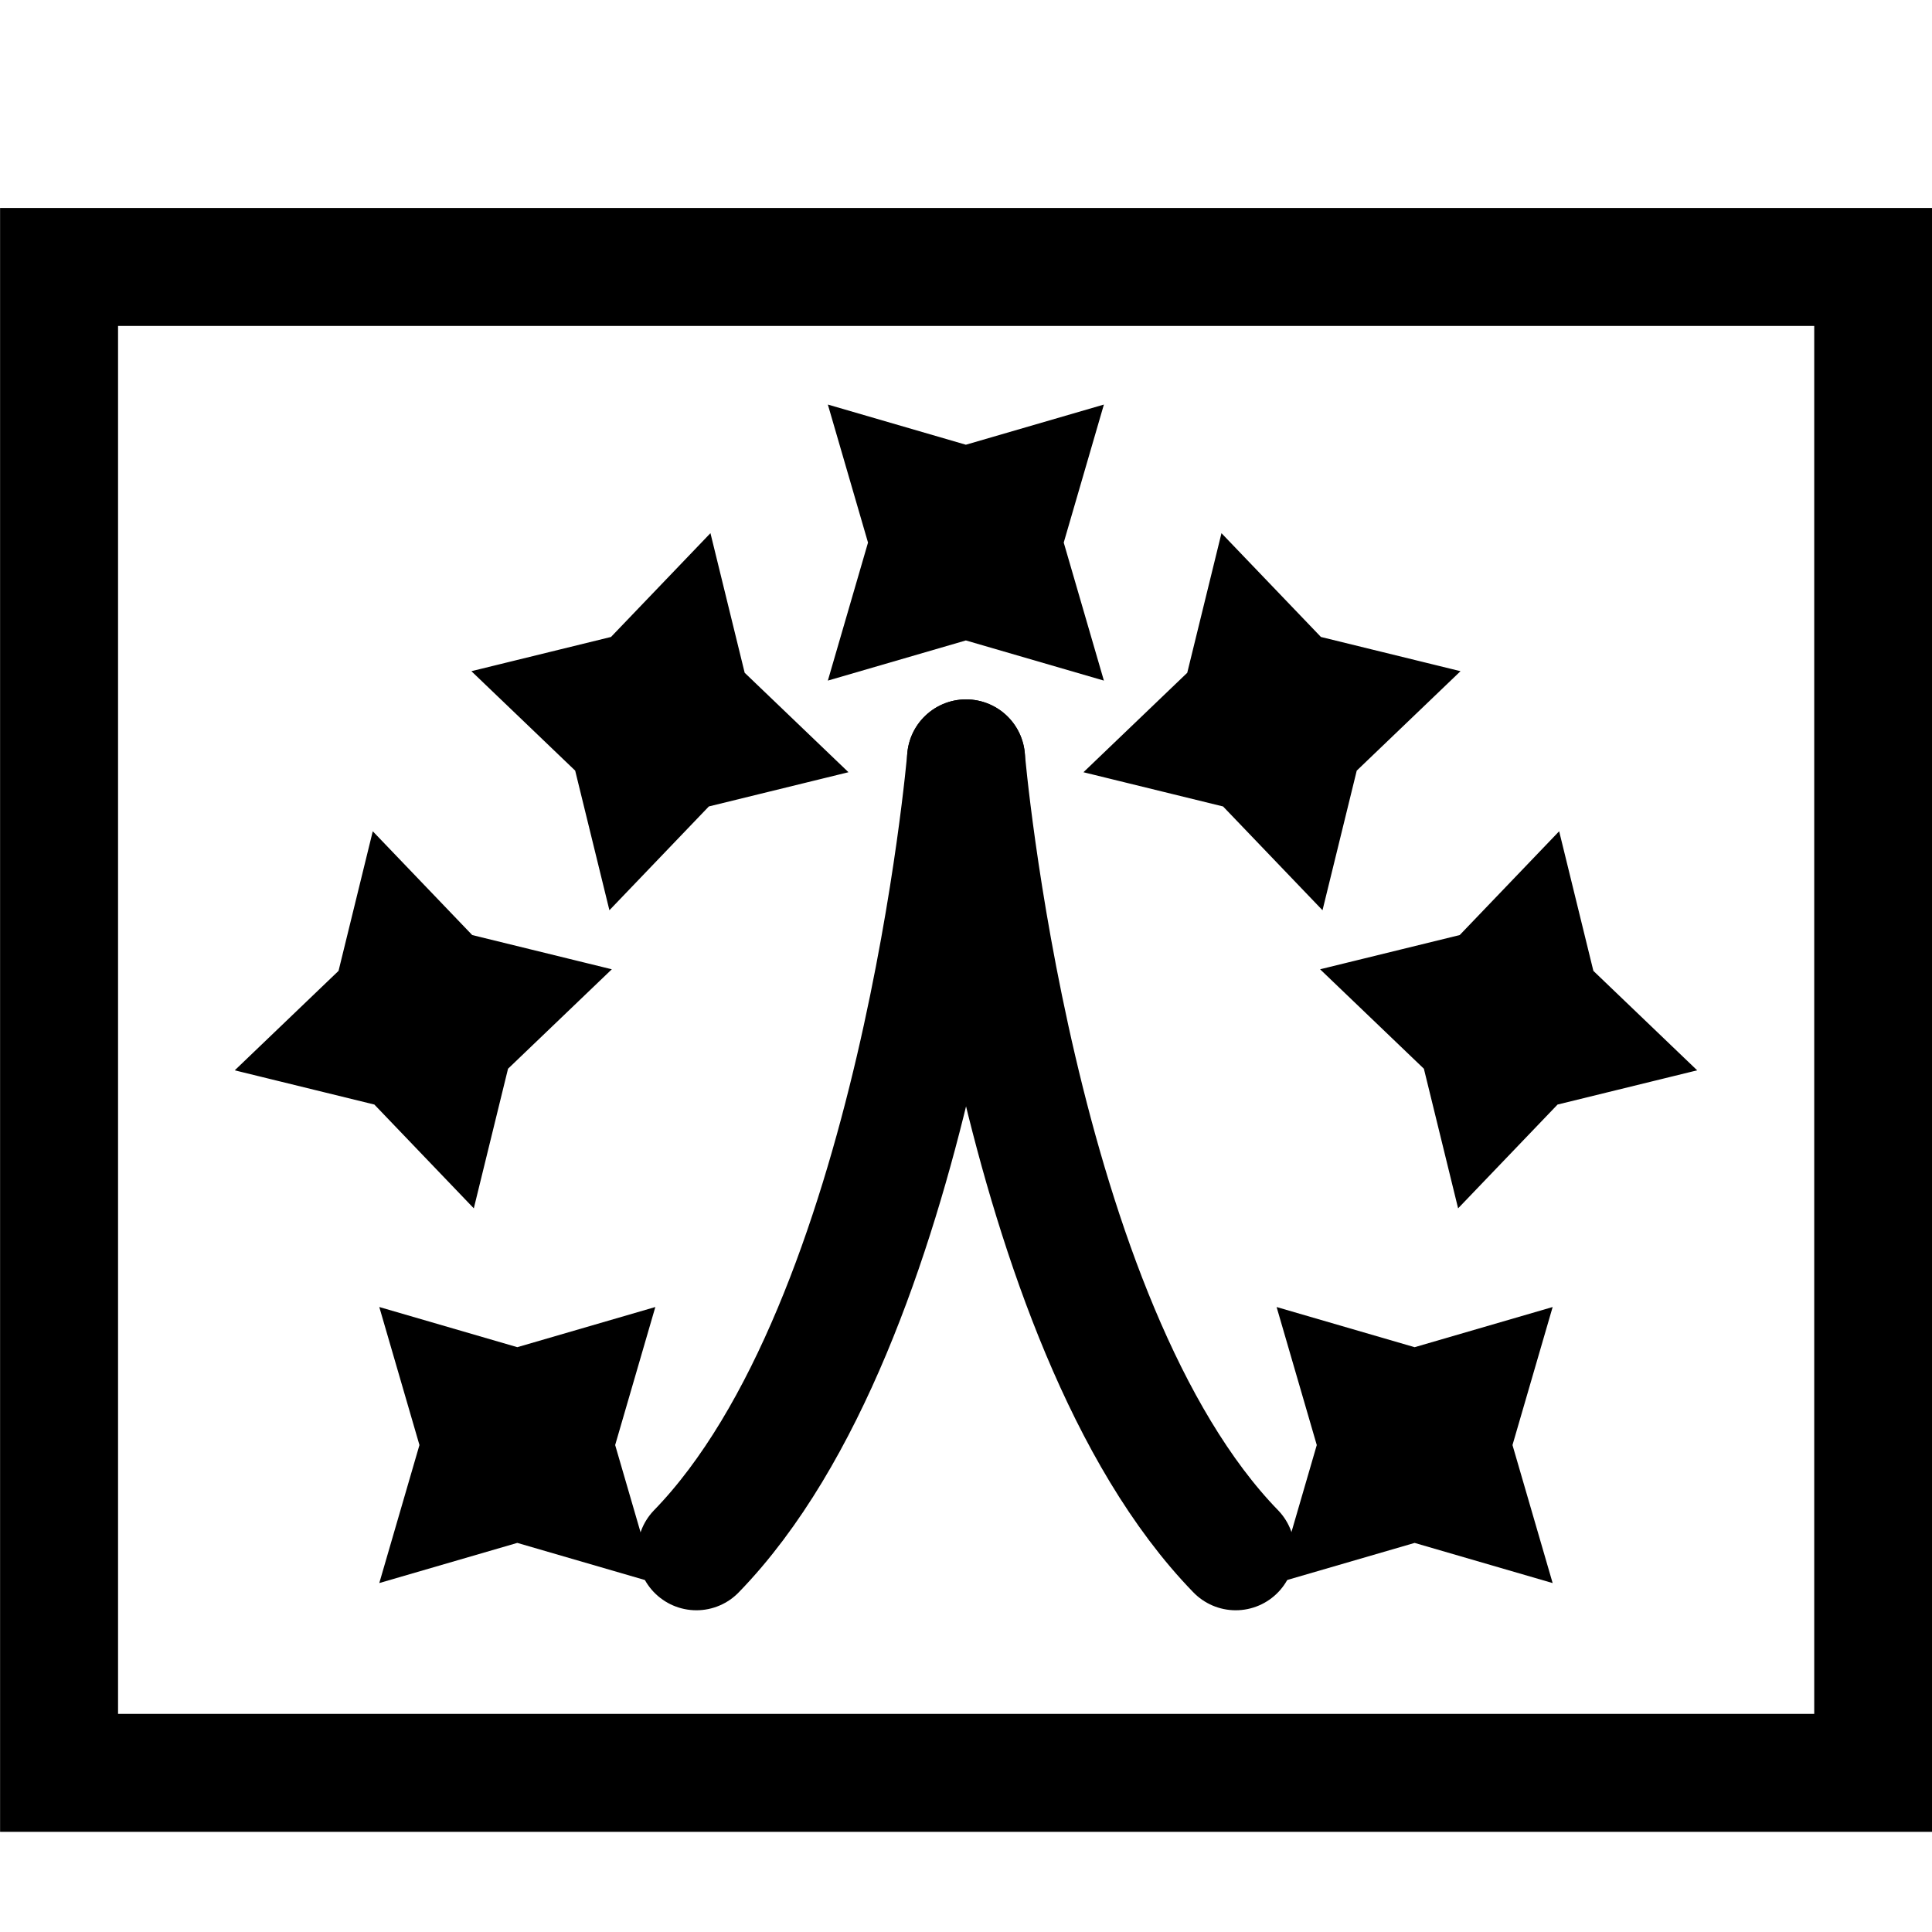
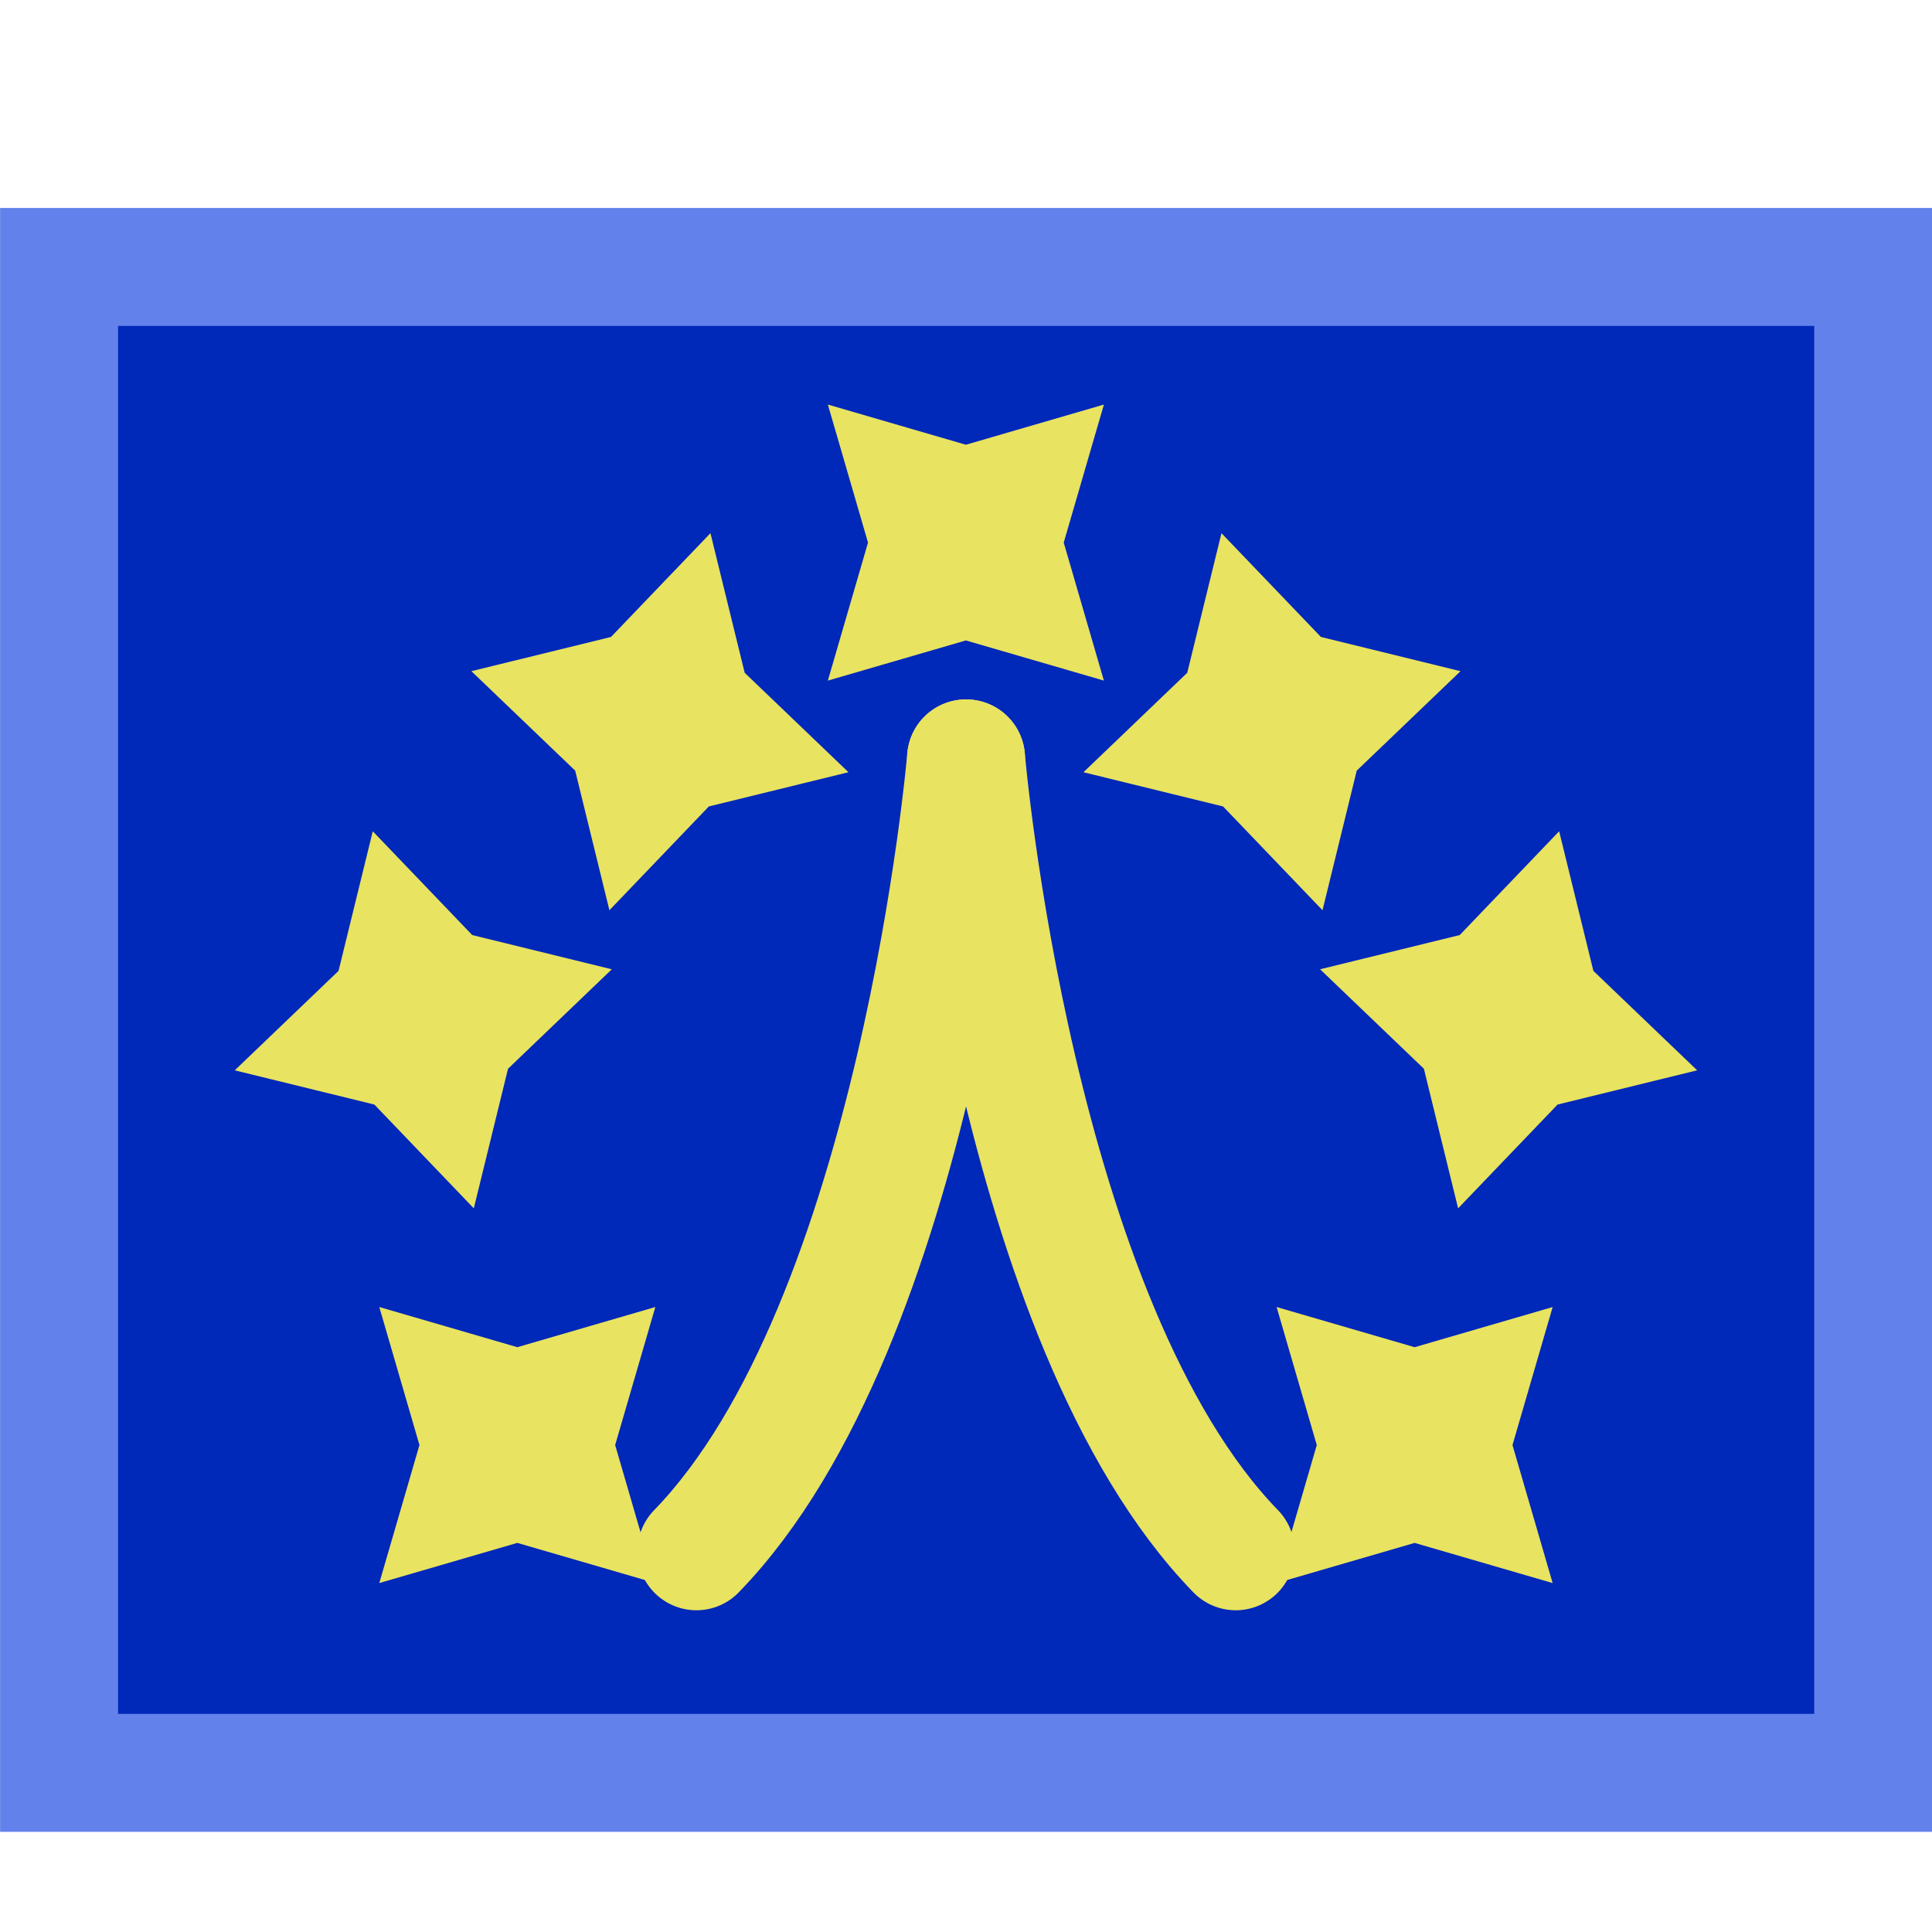
<svg xmlns="http://www.w3.org/2000/svg" width="32" height="32" viewBox="0 0 8.467 8.467" version="1.1" id="svg8">
  <defs id="defs2" />
-   <g style="stroke-width:0.529;stroke-miterlimit:4;stroke-dasharray:none" id="layer1" transform="matrix(0.9762137,0,0,0.9762137,0.1006952,-281.5639)">
-     <g style="stroke-width:0.434;stroke-miterlimit:4;stroke-dasharray:none" id="g1485" transform="matrix(1.220293,0,0,1.220293,-0.9325725,-64.54642)">
-       <rect y="290.233" x="0.897" height="5.54" width="6.674" id="rect1377" style="fill:none;fill-opacity:1;stroke:#000000;stroke-width:0.434;stroke-miterlimit:4;stroke-dasharray:none;stroke-opacity:1" />
-       <g style="stroke-width:0.434;stroke-miterlimit:4;stroke-dasharray:none" transform="translate(-0.05433415,0.2258599)" id="g1399">
-         <path style="fill:none;stroke:#000000;stroke-width:0.434;stroke-linecap:round;stroke-linejoin:miter;stroke-miterlimit:4;stroke-dasharray:none;stroke-opacity:1" d="m 4.288,291.815 c 0,0 -0.177,2.078 -0.992,2.917" id="path1379" />
-         <path style="fill:none;stroke:#000000;stroke-width:0.434;stroke-linecap:round;stroke-linejoin:miter;stroke-miterlimit:4;stroke-dasharray:none;stroke-opacity:1" d="m 4.288,291.815 c 0,0 0.177,2.078 0.992,2.917" id="path1379-9" />
+   <g style="stroke-width:0.529;stroke-miterlimit:4;stroke-dasharray:none;fill:#0028b9;fill-opacity:1" id="layer1" transform="matrix(0.9762137,0,0,0.9762137,0.1006952,-281.5639)">
+     <g style="stroke-width:0.434;stroke-miterlimit:4;stroke-dasharray:none;fill:#0028b9;fill-opacity:1" id="g1485" transform="matrix(1.220293,0,0,1.220293,-0.9325725,-64.54642)">
+       <rect y="290.233" x="0.897" height="5.54" width="6.674" id="rect1377" style="fill:#0028b9;fill-opacity:1;stroke:#6381ea;stroke-width:0.434;stroke-miterlimit:4;stroke-dasharray:none;stroke-opacity:1" />
+       <g style="stroke-width:0.434;stroke-miterlimit:4;stroke-dasharray:none;fill:#0028b9;fill-opacity:1;stroke:#e8e361;stroke-opacity:1" transform="translate(-0.05433415,0.2258599)" id="g1399">
+         <path style="fill:#0028b9;stroke:#e8e361;stroke-width:0.434;stroke-linecap:round;stroke-linejoin:miter;stroke-miterlimit:4;stroke-dasharray:none;stroke-opacity:1;fill-opacity:1" d="m 4.288,291.815 c 0,0 -0.177,2.078 -0.992,2.917" id="path1379" />
+         <path style="fill:#0028b9;stroke:#e8e361;stroke-width:0.434;stroke-linecap:round;stroke-linejoin:miter;stroke-miterlimit:4;stroke-dasharray:none;stroke-opacity:1;fill-opacity:1" d="m 4.288,291.815 c 0,0 0.177,2.078 0.992,2.917" id="path1379-9" />
      </g>
-       <path d="m 4.422,291.436 -0.189,-0.055 -0.189,0.055 0.055,-0.189 -0.055,-0.189 0.189,0.055 0.189,-0.055 -0.055,0.189 z" id="path1403" style="fill:none;fill-opacity:1;stroke:#000000;stroke-width:0.434;stroke-linecap:round;stroke-miterlimit:4;stroke-dasharray:none;stroke-opacity:1" />
-       <path transform="rotate(30,5.359128,291.9063)" d="m 5.548,292.095 -0.189,-0.055 -0.189,0.055 0.055,-0.189 -0.055,-0.189 0.189,0.055 0.189,-0.055 -0.055,0.189 z" id="path1403-7" style="fill:none;fill-opacity:1;stroke:#000000;stroke-width:0.434;stroke-linecap:round;stroke-miterlimit:4;stroke-dasharray:none;stroke-opacity:1" />
-       <path transform="rotate(60,4.844664,293.2084)" d="m 5.548,292.095 -0.189,-0.055 -0.189,0.055 0.055,-0.189 -0.055,-0.189 0.189,0.055 0.189,-0.055 -0.055,0.189 z" id="path1403-7-3" style="fill:none;fill-opacity:1;stroke:#000000;stroke-width:0.434;stroke-linecap:round;stroke-miterlimit:4;stroke-dasharray:none;stroke-opacity:1" />
-       <path transform="rotate(90,4.290932,293.499)" d="m 5.548,292.095 -0.189,-0.055 -0.189,0.055 0.055,-0.189 -0.055,-0.189 0.189,0.055 0.189,-0.055 -0.055,0.189 z" id="path1403-7-3-6" style="fill:none;fill-opacity:1;stroke:#000000;stroke-width:0.434;stroke-linecap:round;stroke-miterlimit:4;stroke-dasharray:none;stroke-opacity:1" />
-       <path transform="matrix(-0.8660254,0.5,0.5,0.8660254,-138.2045,36.42844)" d="m 5.548,292.095 -0.189,-0.055 -0.189,0.055 0.055,-0.189 -0.055,-0.189 0.189,0.055 0.189,-0.055 -0.055,0.189 z" id="path1403-7-7" style="fill:none;fill-opacity:1;stroke:#000000;stroke-width:0.434;stroke-linecap:round;stroke-miterlimit:4;stroke-dasharray:none;stroke-opacity:1" />
-       <path transform="matrix(-0.5,0.8660254,0.8660254,0.5,-247.8816,142.4086)" d="m 5.548,292.095 -0.189,-0.055 -0.189,0.055 0.055,-0.189 -0.055,-0.189 0.189,0.055 0.189,-0.055 -0.055,0.189 z" id="path1403-7-3-1" style="fill:none;fill-opacity:1;stroke:#000000;stroke-width:0.434;stroke-linecap:round;stroke-miterlimit:4;stroke-dasharray:none;stroke-opacity:1" />
-       <path transform="matrix(0,1,1,0,-289.3232,289.208)" d="m 5.548,292.095 -0.189,-0.055 -0.189,0.055 0.055,-0.189 -0.055,-0.189 0.189,0.055 0.189,-0.055 -0.055,0.189 z" id="path1403-7-3-6-2" style="fill:none;fill-opacity:1;stroke:#000000;stroke-width:0.434;stroke-linecap:round;stroke-miterlimit:4;stroke-dasharray:none;stroke-opacity:1" />
+       <path d="m 4.422,291.436 -0.189,-0.055 -0.189,0.055 0.055,-0.189 -0.055,-0.189 0.189,0.055 0.189,-0.055 -0.055,0.189 z" id="path1403" style="fill:#0028b9;fill-opacity:1;stroke:#e8e361;stroke-width:0.434;stroke-linecap:round;stroke-miterlimit:4;stroke-dasharray:none;stroke-opacity:1" />
+       <path transform="rotate(30,5.359128,291.9063)" d="m 5.548,292.095 -0.189,-0.055 -0.189,0.055 0.055,-0.189 -0.055,-0.189 0.189,0.055 0.189,-0.055 -0.055,0.189 z" id="path1403-7" style="fill:#0028b9;fill-opacity:1;stroke:#e8e361;stroke-width:0.434;stroke-linecap:round;stroke-miterlimit:4;stroke-dasharray:none;stroke-opacity:1" />
+       <path transform="rotate(60,4.844664,293.2084)" d="m 5.548,292.095 -0.189,-0.055 -0.189,0.055 0.055,-0.189 -0.055,-0.189 0.189,0.055 0.189,-0.055 -0.055,0.189 z" id="path1403-7-3" style="fill:#0028b9;fill-opacity:1;stroke:#e8e361;stroke-width:0.434;stroke-linecap:round;stroke-miterlimit:4;stroke-dasharray:none;stroke-opacity:1" />
+       <path transform="rotate(90,4.290932,293.499)" d="m 5.548,292.095 -0.189,-0.055 -0.189,0.055 0.055,-0.189 -0.055,-0.189 0.189,0.055 0.189,-0.055 -0.055,0.189 z" id="path1403-7-3-6" style="fill:#0028b9;fill-opacity:1;stroke:#e8e361;stroke-width:0.434;stroke-linecap:round;stroke-miterlimit:4;stroke-dasharray:none;stroke-opacity:1" />
+       <path transform="matrix(-0.8660254,0.5,0.5,0.8660254,-138.2045,36.42844)" d="m 5.548,292.095 -0.189,-0.055 -0.189,0.055 0.055,-0.189 -0.055,-0.189 0.189,0.055 0.189,-0.055 -0.055,0.189 z" id="path1403-7-7" style="fill:#0028b9;fill-opacity:1;stroke:#e8e361;stroke-width:0.434;stroke-linecap:round;stroke-miterlimit:4;stroke-dasharray:none;stroke-opacity:1" />
+       <path transform="matrix(-0.5,0.8660254,0.8660254,0.5,-247.8816,142.4086)" d="m 5.548,292.095 -0.189,-0.055 -0.189,0.055 0.055,-0.189 -0.055,-0.189 0.189,0.055 0.189,-0.055 -0.055,0.189 z" id="path1403-7-3-1" style="fill:#0028b9;fill-opacity:1;stroke:#e8e361;stroke-width:0.434;stroke-linecap:round;stroke-miterlimit:4;stroke-dasharray:none;stroke-opacity:1" />
+       <path transform="matrix(0,1,1,0,-289.3232,289.208)" d="m 5.548,292.095 -0.189,-0.055 -0.189,0.055 0.055,-0.189 -0.055,-0.189 0.189,0.055 0.189,-0.055 -0.055,0.189 z" id="path1403-7-3-6-2" style="fill:#0028b9;fill-opacity:1;stroke:#e8e361;stroke-width:0.434;stroke-linecap:round;stroke-miterlimit:4;stroke-dasharray:none;stroke-opacity:1" />
    </g>
  </g>
</svg>
